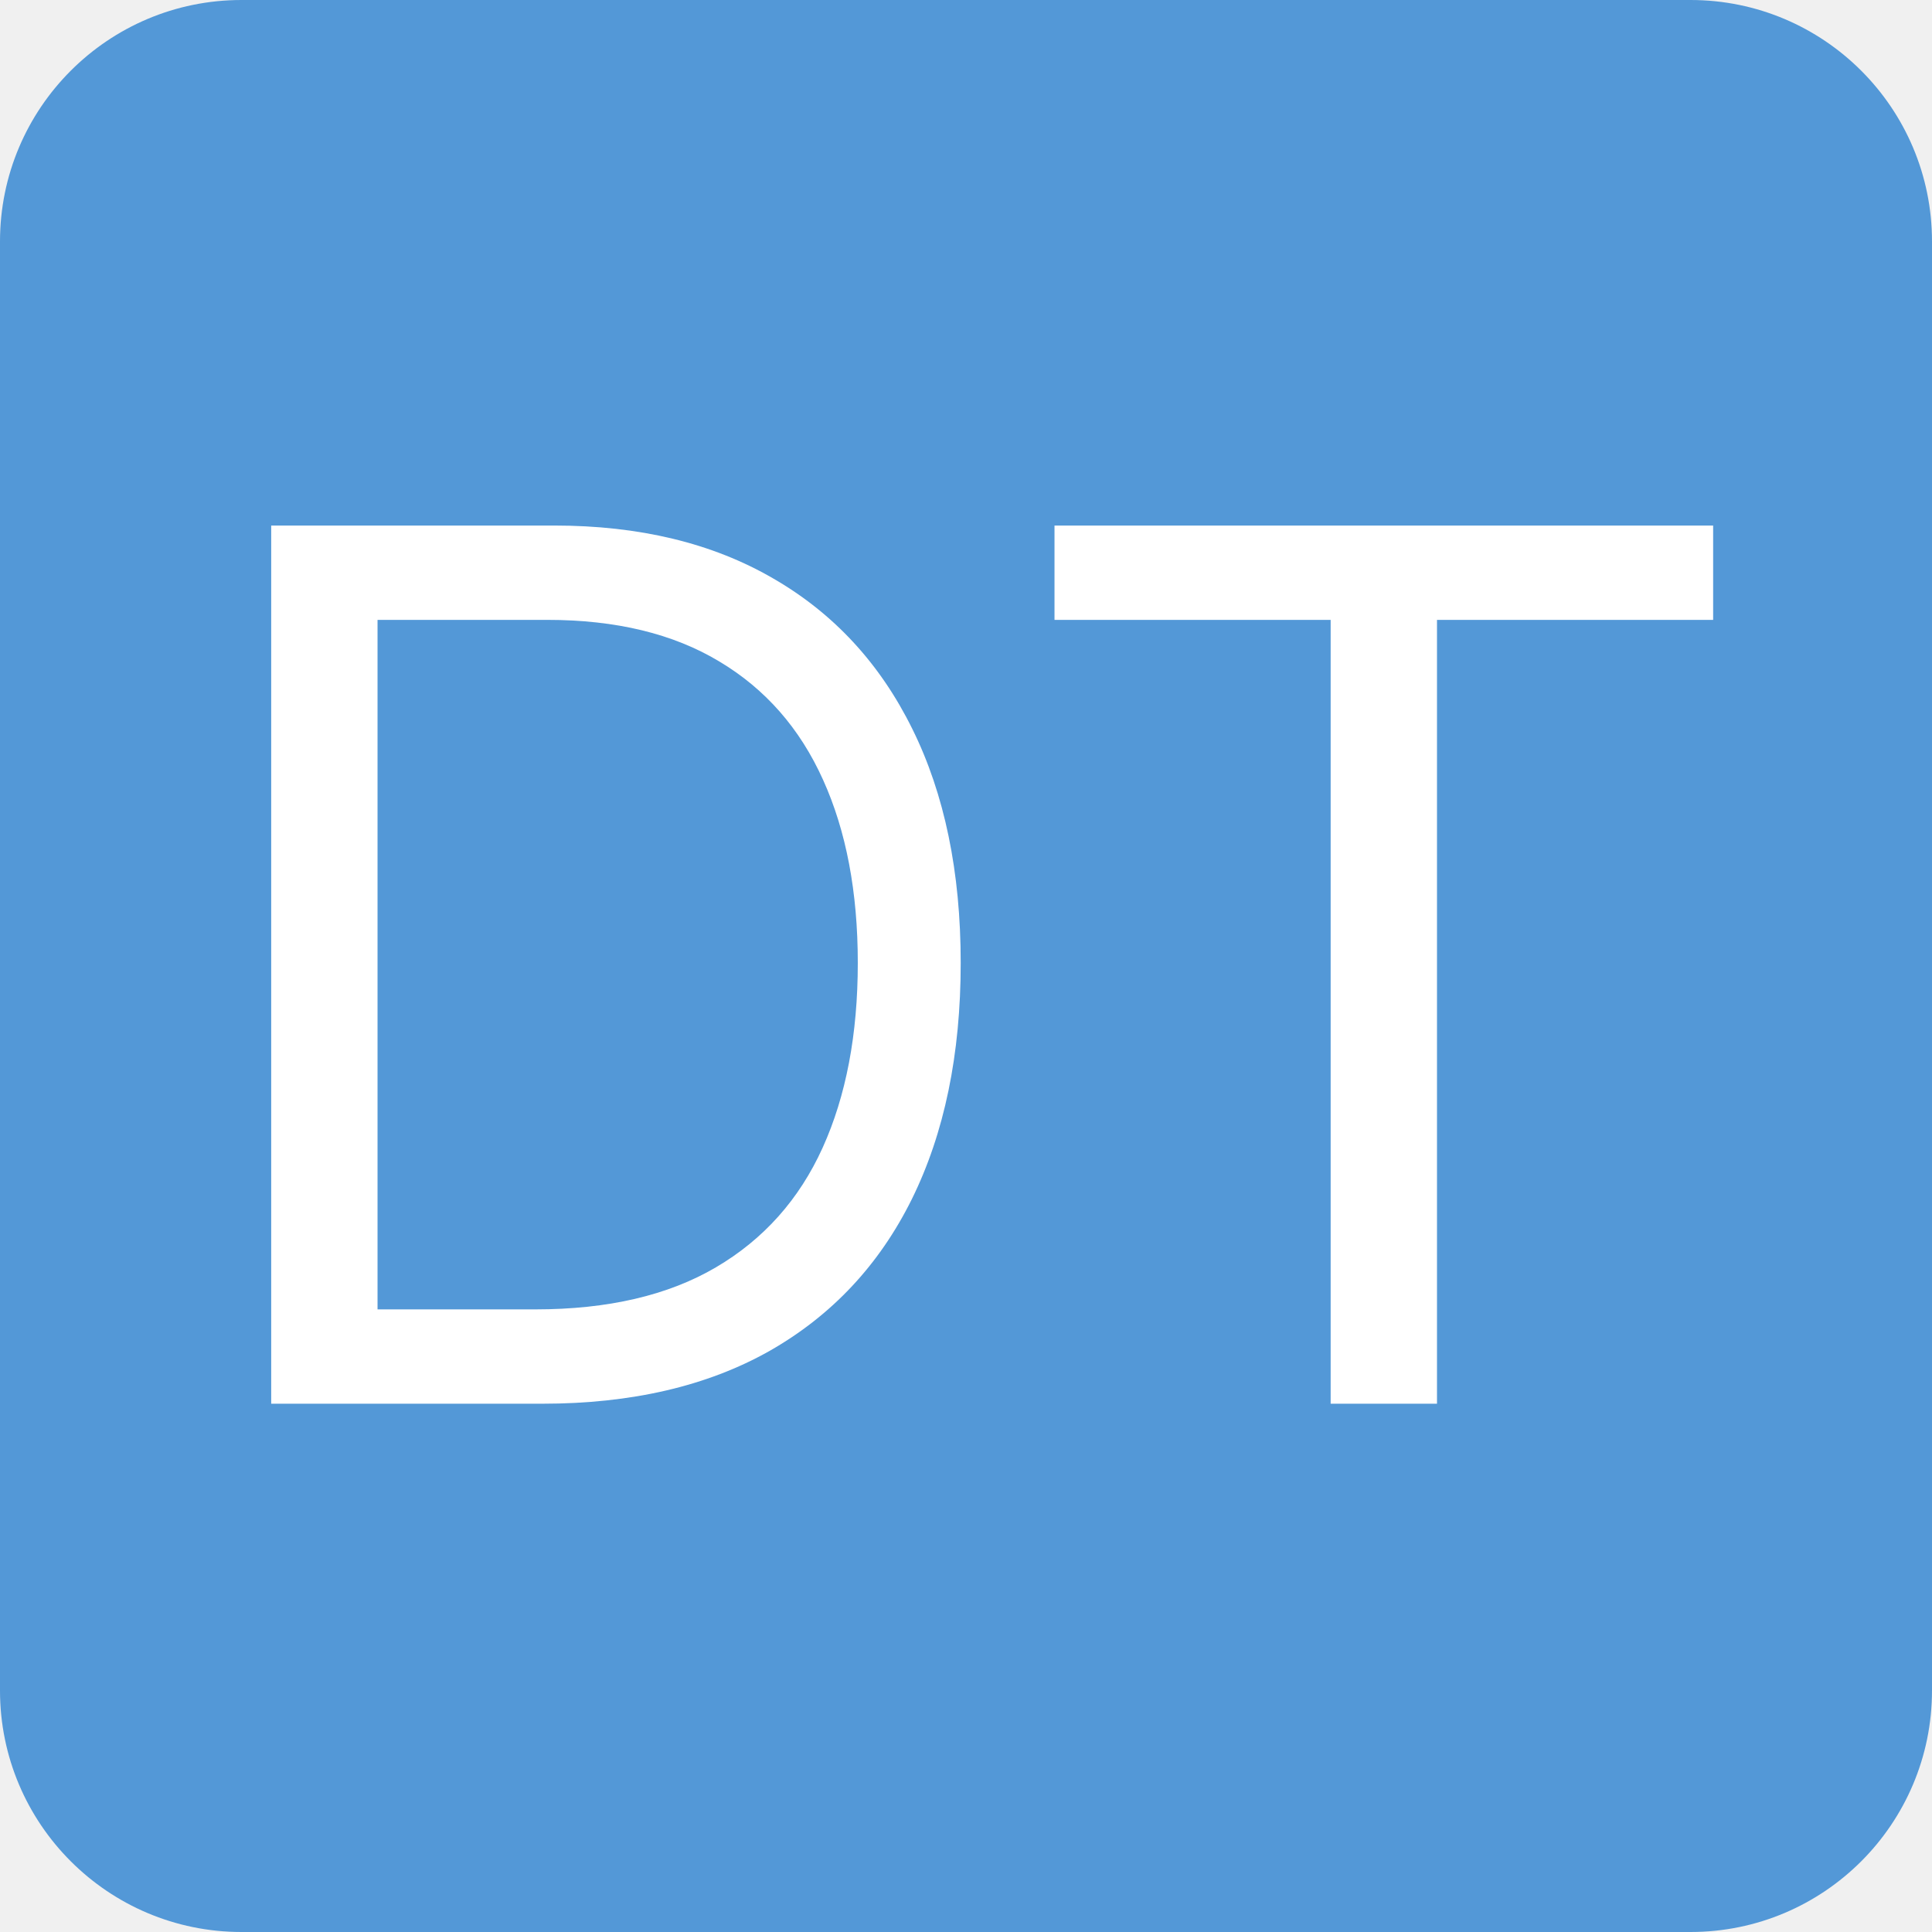
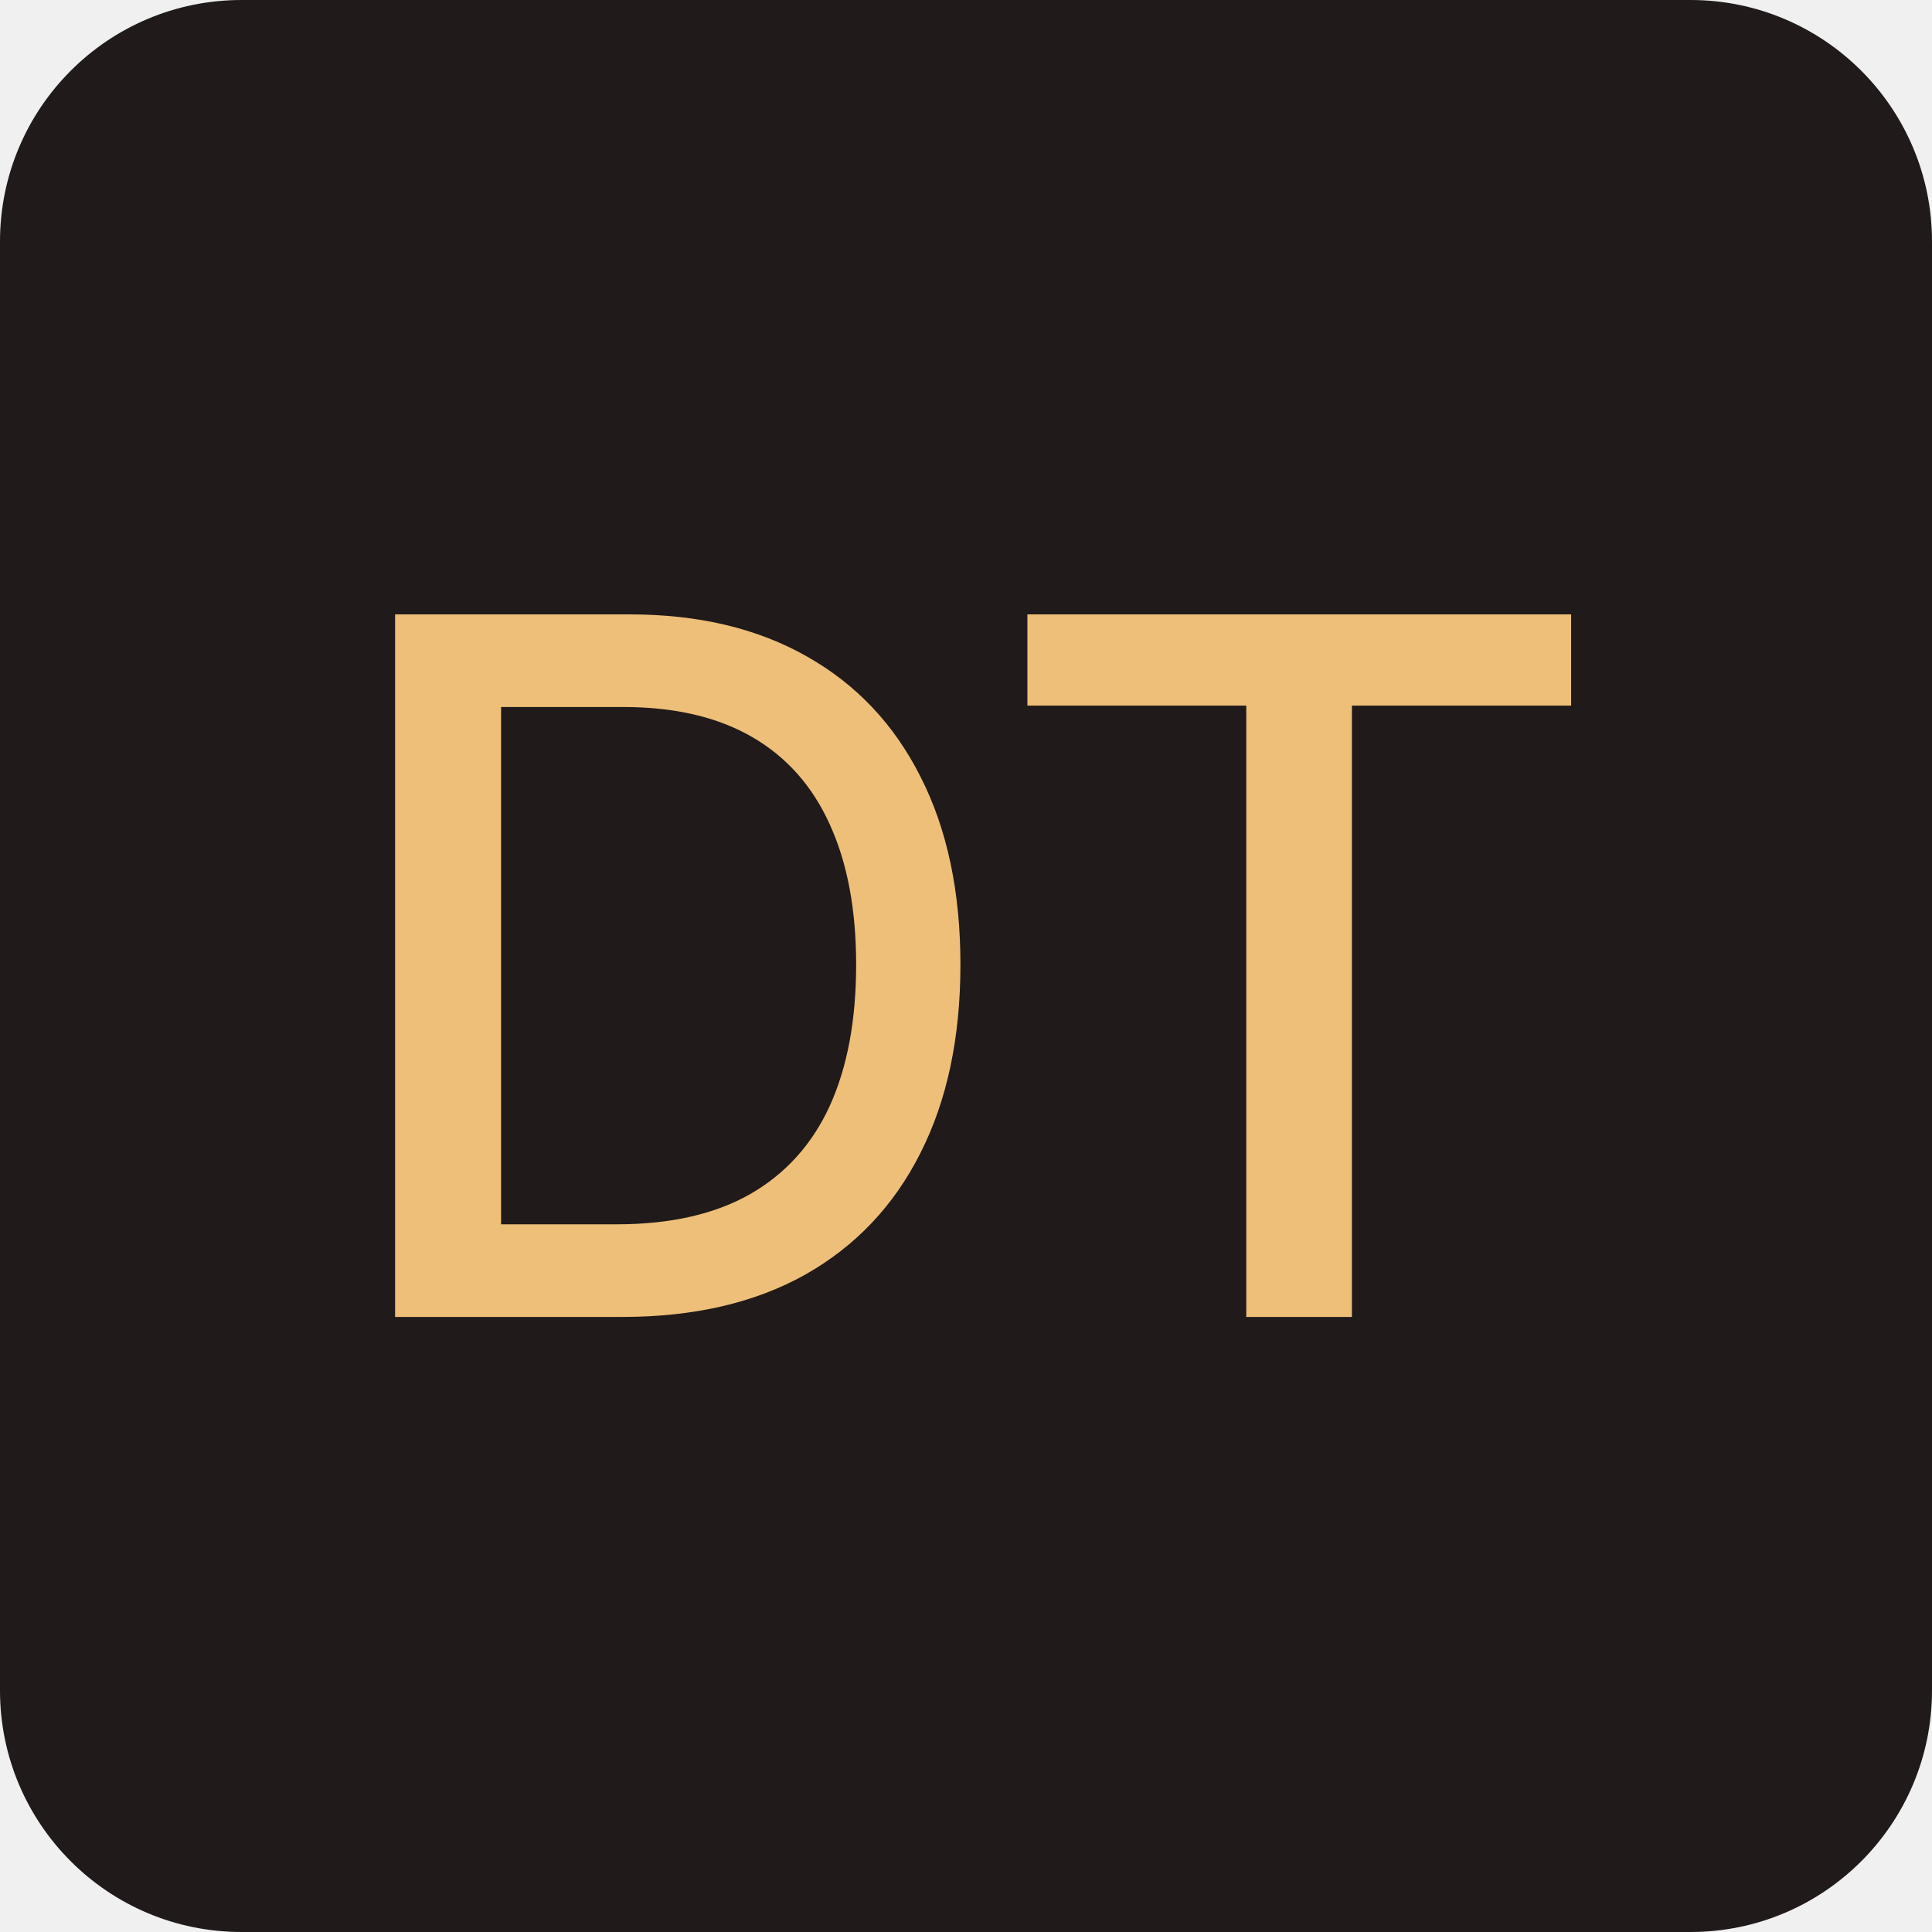
<svg xmlns="http://www.w3.org/2000/svg" width="512" height="512" viewBox="0 0 512 512" fill="none">
-   <rect width="512" height="512" rx="64" fill="#5398D7" />
-   <path d="M143.688 372H71.869V139.273H146.869C169.445 139.273 188.763 143.932 204.824 153.25C220.884 162.492 233.195 175.788 241.756 193.136C250.316 210.409 254.597 231.091 254.597 255.182C254.597 279.424 250.278 300.295 241.642 317.795C233.006 335.22 220.43 348.629 203.915 358.023C187.4 367.341 167.324 372 143.688 372ZM100.051 347H141.869C161.112 347 177.059 343.288 189.71 335.864C202.362 328.439 211.794 317.871 218.006 304.159C224.218 290.447 227.324 274.121 227.324 255.182C227.324 236.394 224.256 220.22 218.119 206.659C211.983 193.023 202.816 182.568 190.619 175.295C178.422 167.947 163.233 164.273 145.051 164.273H100.051V347ZM279.455 164.273V139.273H454V164.273H380.818V372H352.636V164.273H279.455Z" fill="white" />
+   <rect width="512" height="512" rx="64" fill="#201A1A" />
+   <path d="M164.977 349H104.705V162.818H166.886C185.129 162.818 200.795 166.545 213.886 174C226.977 181.394 237.008 192.03 243.977 205.909C251.008 219.727 254.523 236.303 254.523 255.636C254.523 275.03 250.977 291.697 243.886 305.636C236.856 319.576 226.674 330.303 213.341 337.818C200.008 345.273 183.886 349 164.977 349ZM132.795 324.455H163.432C177.614 324.455 189.402 321.788 198.795 316.455C208.189 311.061 215.22 303.273 219.886 293.091C224.553 282.848 226.886 270.364 226.886 255.636C226.886 241.03 224.553 228.636 219.886 218.455C215.28 208.273 208.402 200.545 199.25 195.273C190.098 190 178.735 187.364 165.159 187.364H132.795V324.455ZM272.273 187V162.818H416.364V187H358.273V349H330.273V187H272.273Z" fill="#EEBF78" />
</svg>
